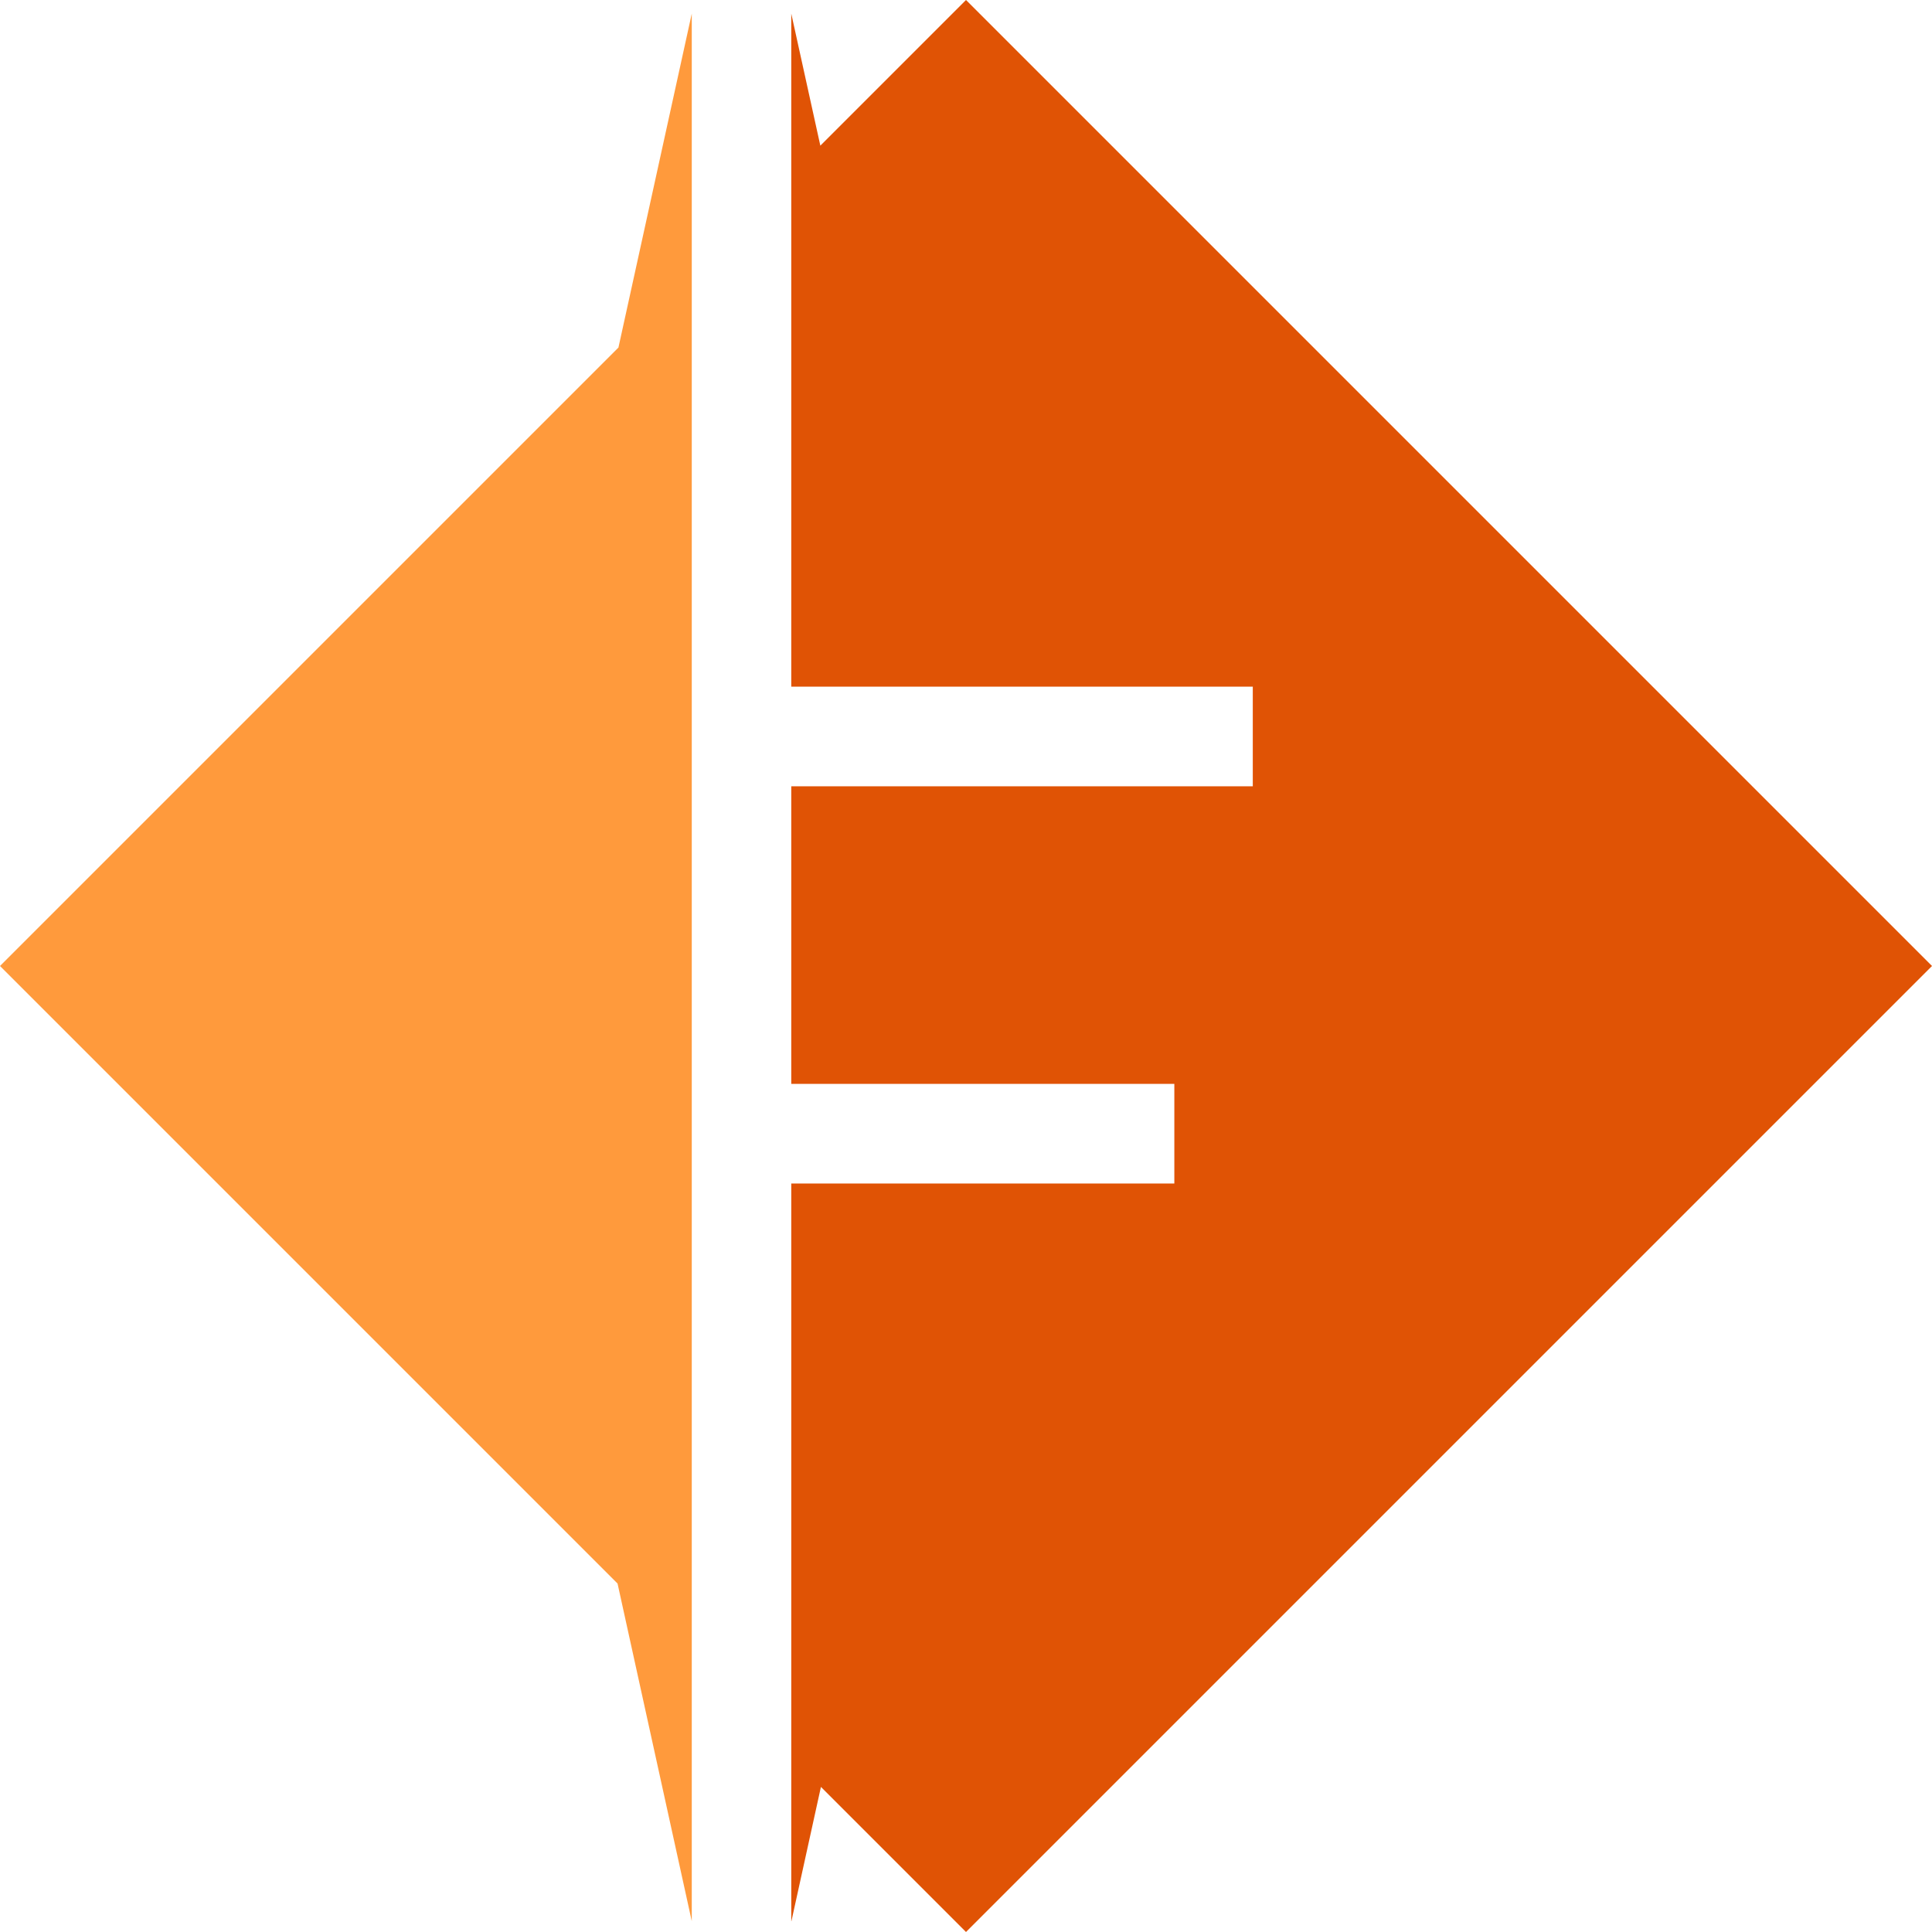
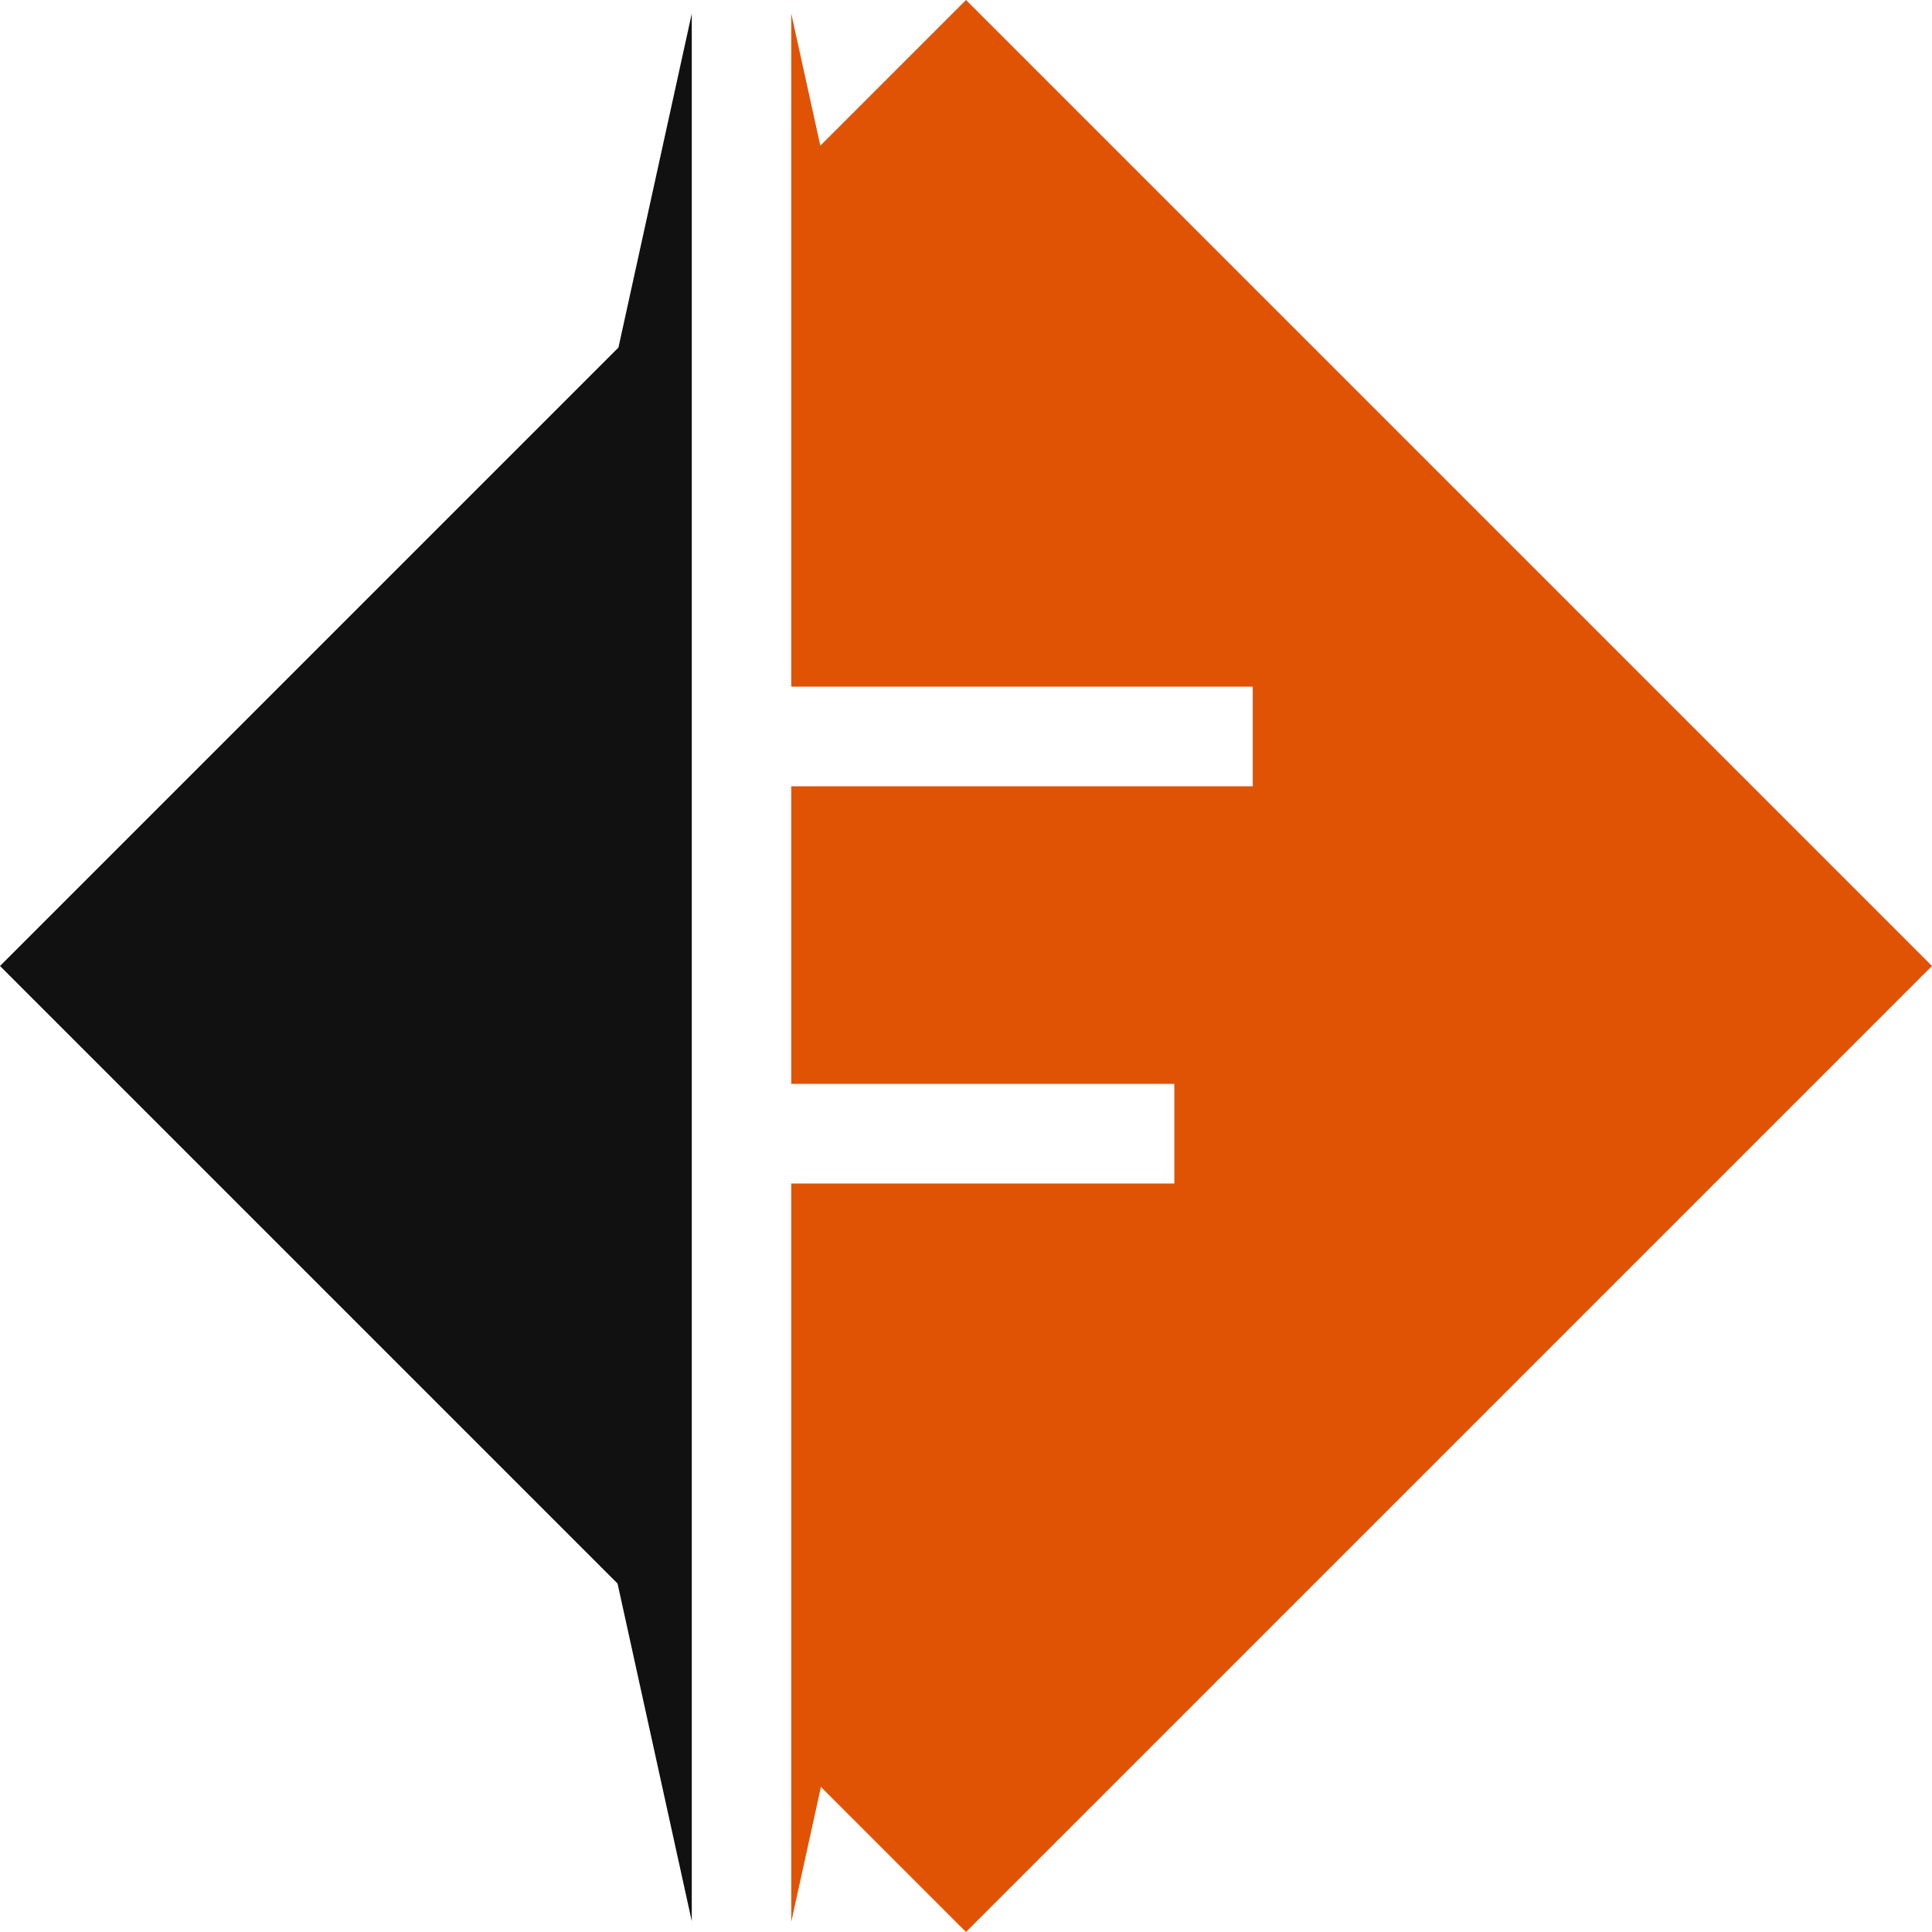
<svg xmlns="http://www.w3.org/2000/svg" id="Layer_1" data-name="Layer 1" viewBox="0 0 132.24 132.24">
  <defs>
    <style>
      .cls-1 {
-         fill: #ff9a3c;
+         fill: #111111;
      }
      .cls-1, .cls-2 {
        stroke-width: 0px;
      }
      .cls-2 {
        fill: #e05305;
      }
    </style>
  </defs>
  <polygon class="cls-2" points="132.24 66.12 66.12 132.24 56.19 122.31 54.17 131.5 54.16 131.5 54.16 81.01 80.38 81.01 80.38 74.19 54.16 74.19 54.16 53.82 85.75 53.82 85.75 47 54.16 47 54.16 .93 56.15 9.97 66.12 0 132.24 66.12" />
  <polygon class="cls-1" points="47.35 .93 47.35 131.5 42.27 108.39 0 66.12 42.33 23.79 47.35 .93" />
</svg>
